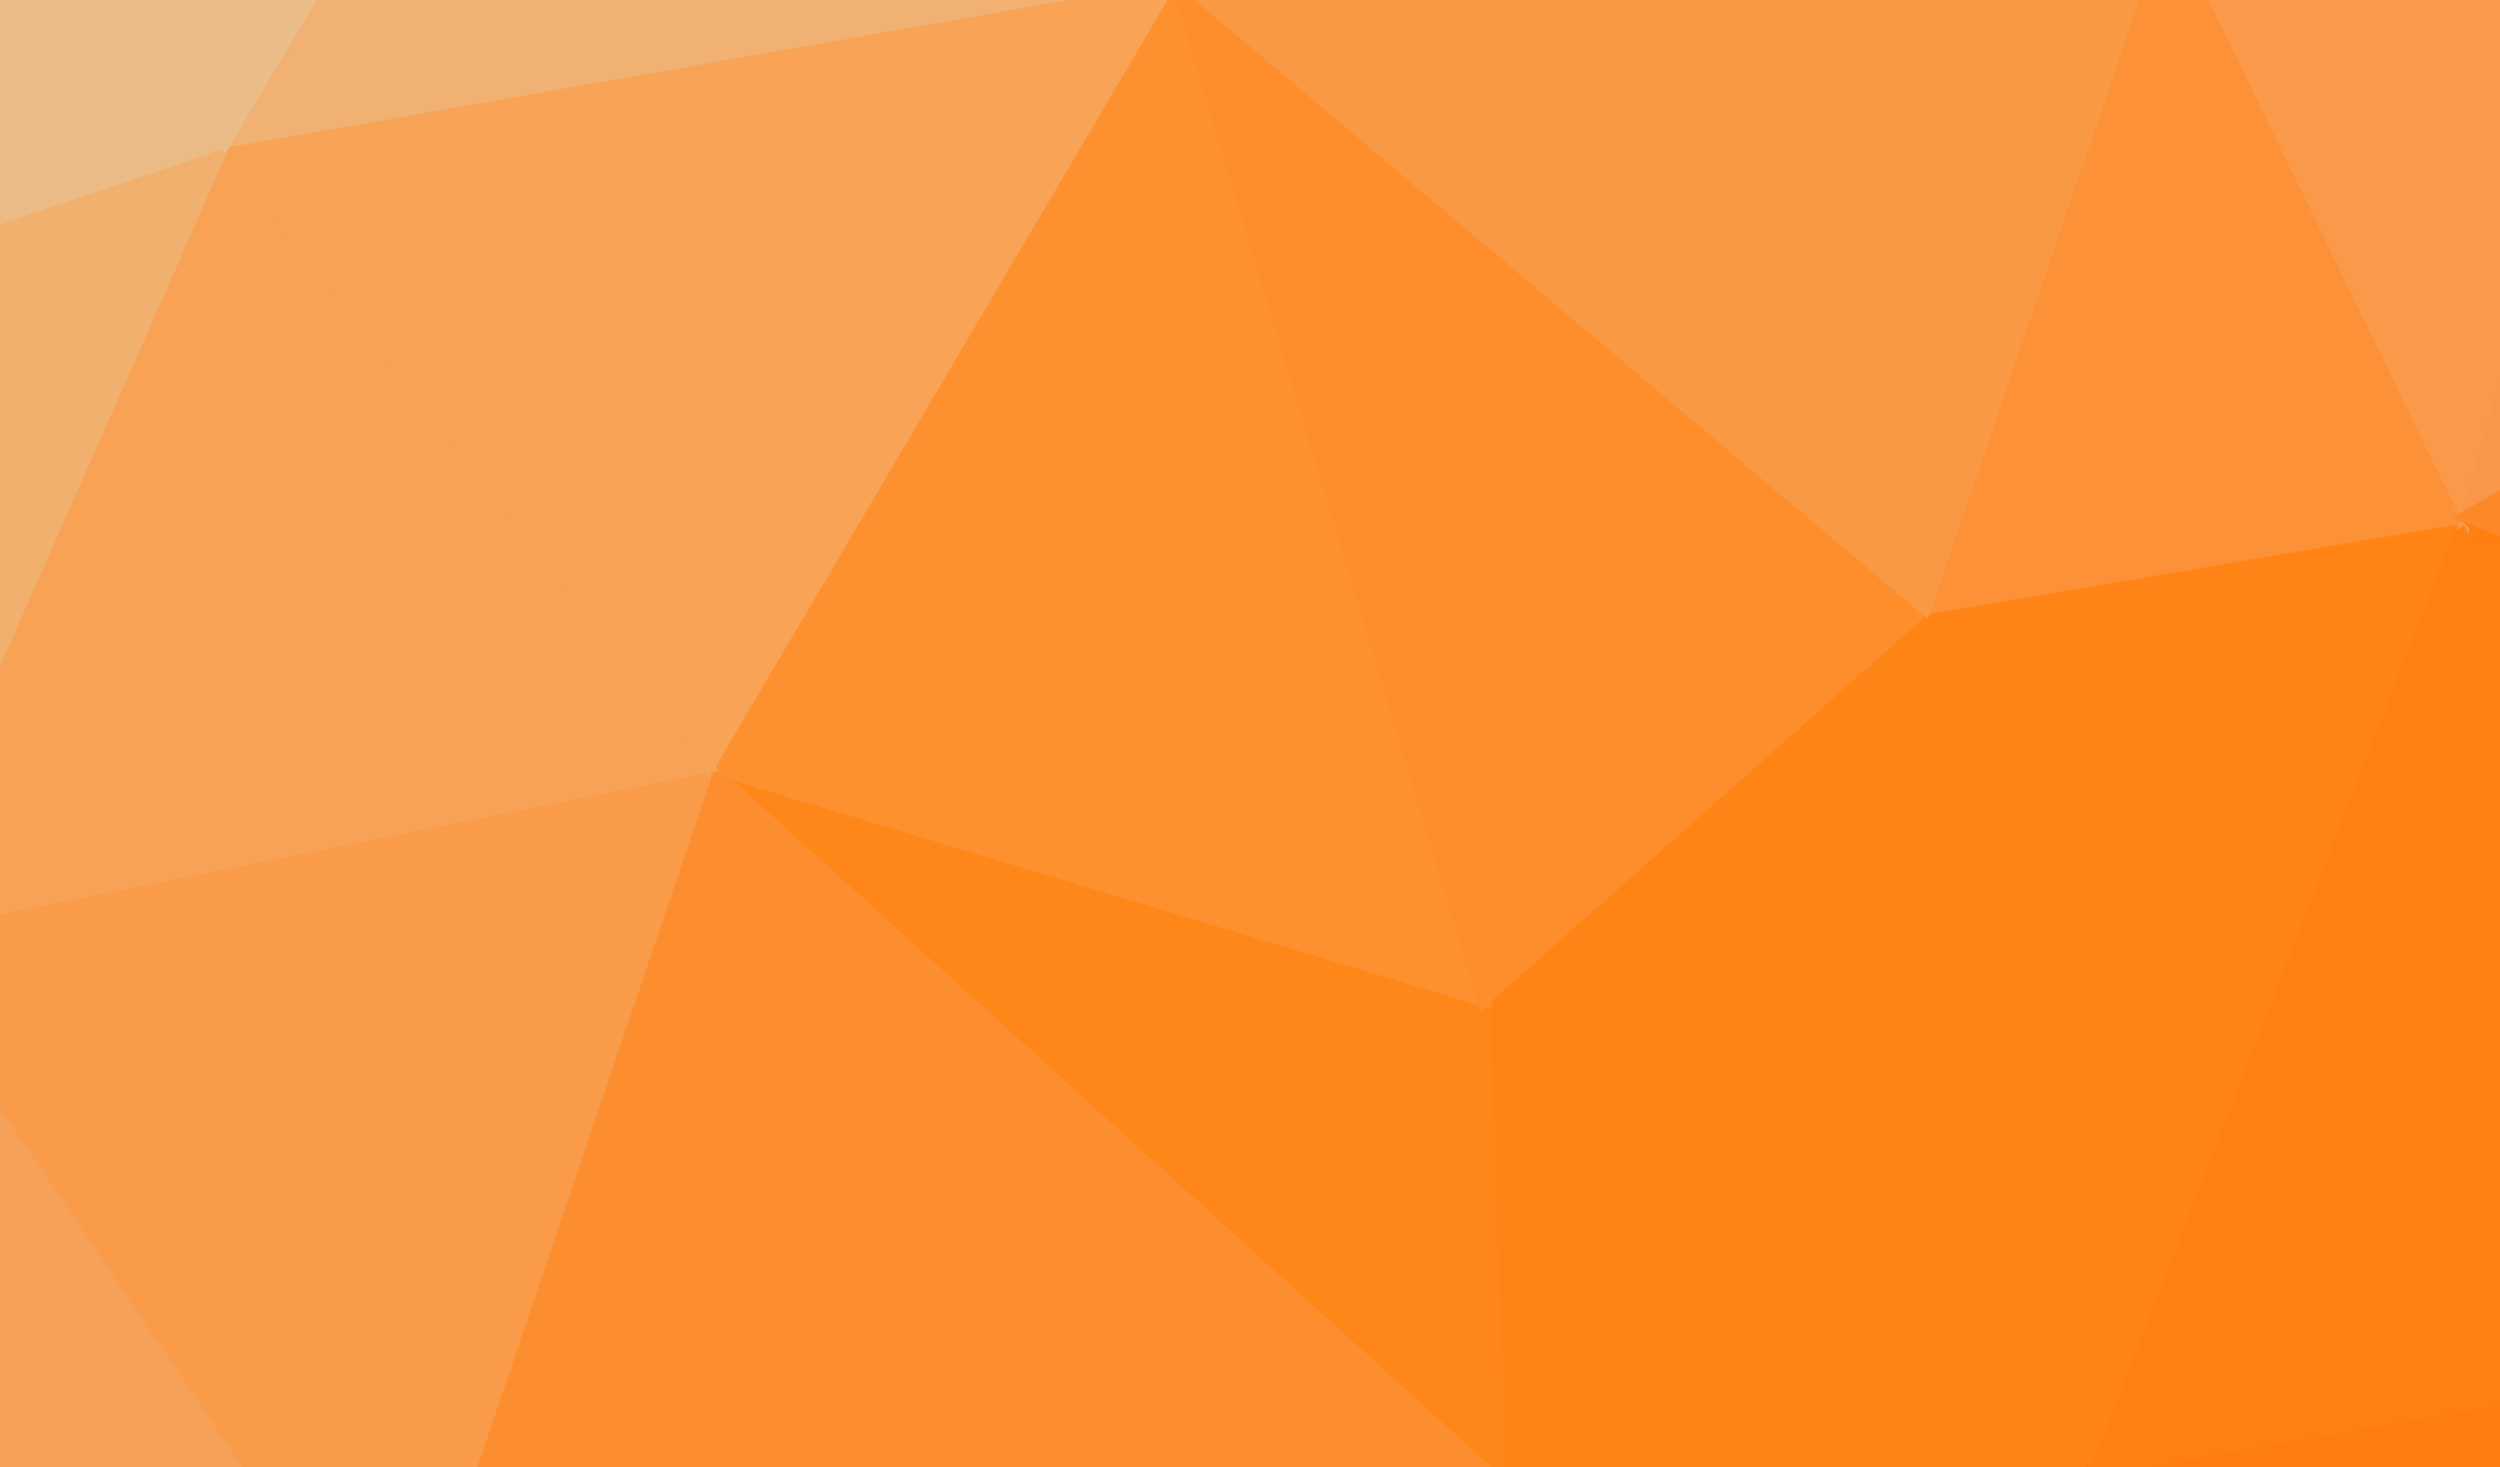
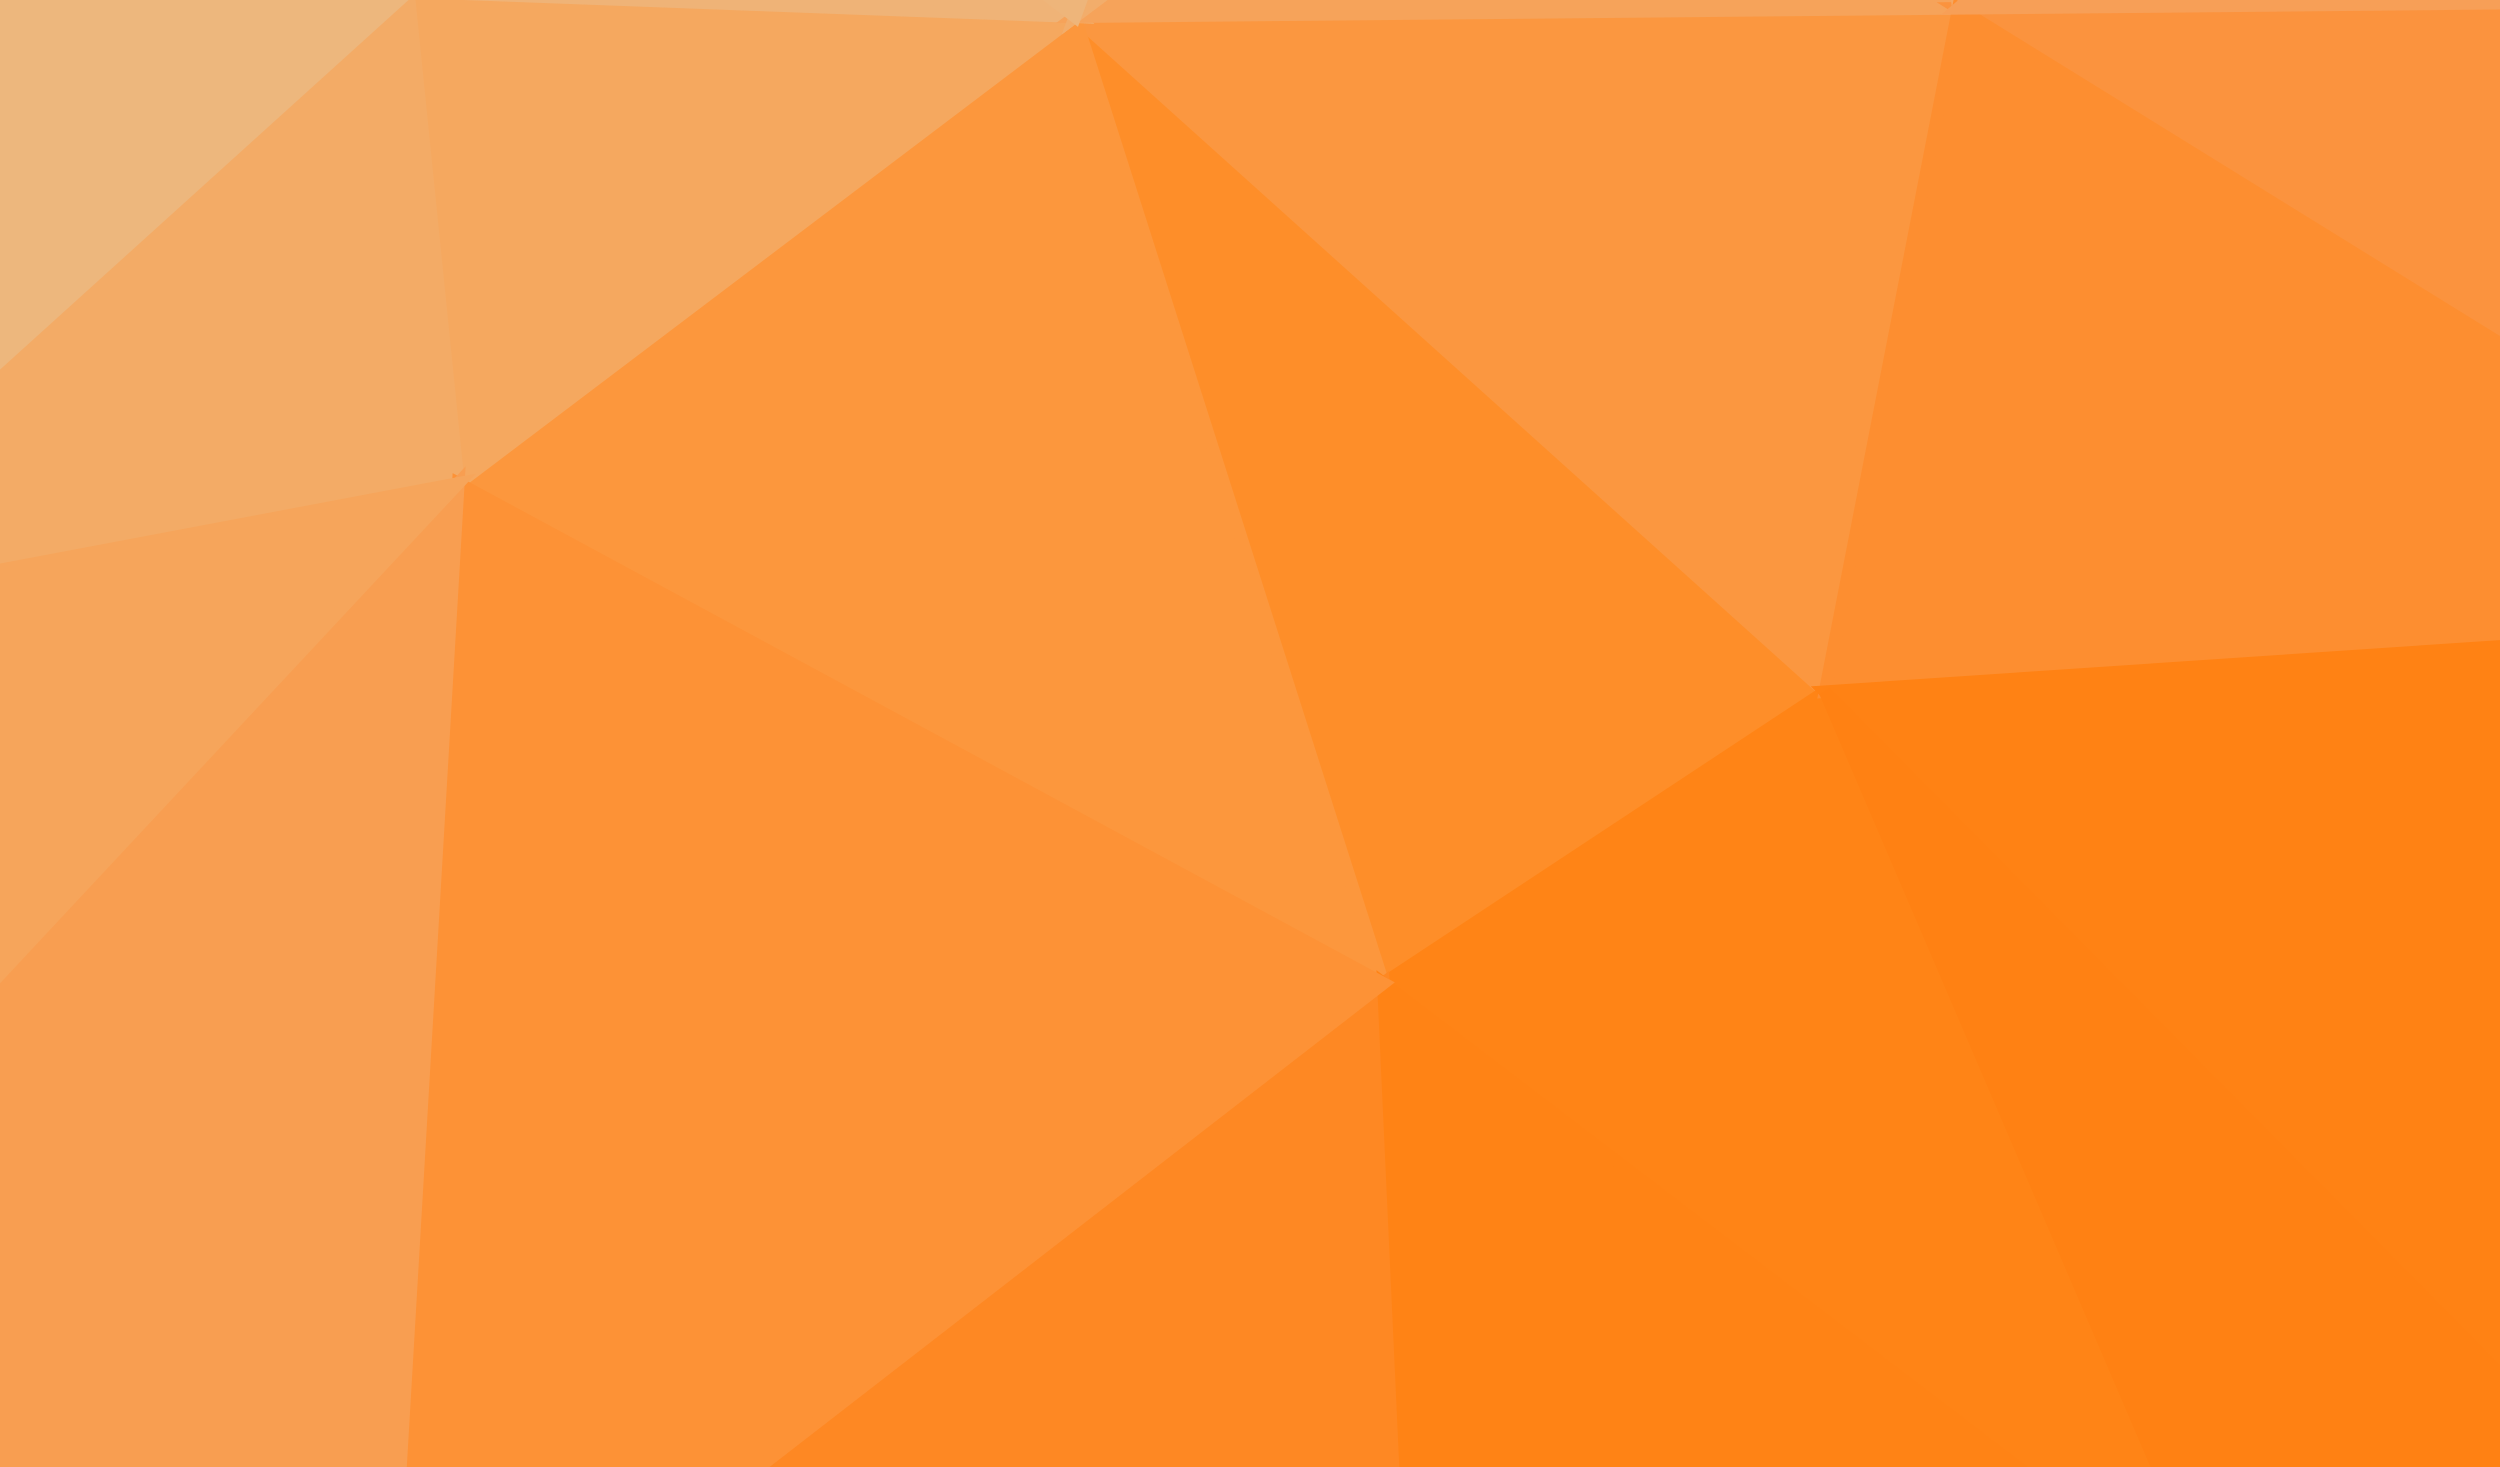
<svg xmlns="http://www.w3.org/2000/svg" width="300" height="176">
-   <path d="M178,120L180,178L251,178Z" fill="#ff8315" stroke="#ff8315" stroke-width="1.51" />
-   <path d="M251,178L231,73L178,120Z" fill="#ff8416" stroke="#ff8416" stroke-width="1.51" />
-   <path d="M251,178L296,62L231,73Z" fill="#ff8415" stroke="#ff8415" stroke-width="1.51" />
-   <path d="M180,178L250,275L251,178Z" fill="#ff7f11" stroke="#ff7f11" stroke-width="1.51" />
-   <path d="M47,204L140,254L180,178Z" fill="#fe8724" stroke="#fe8724" stroke-width="1.51" />
-   <path d="M140,254L250,275L180,178Z" fill="#ff7f11" stroke="#ff7f11" stroke-width="1.51" />
-   <path d="M251,178L388,154L296,62Z" fill="#ff8012" stroke="#ff8012" stroke-width="1.51" />
-   <path d="M250,275L297,255L251,178Z" fill="#ff7c0e" stroke="#ff7c0e" stroke-width="1.51" />
-   <path d="M297,255L336,211L251,178Z" fill="#ff7c0f" stroke="#ff7c0f" stroke-width="1.51" />
-   <path d="M178,120L85,92L180,178Z" fill="#ff871a" stroke="#ff871a" stroke-width="1.51" />
-   <path d="M141,-3L85,92L178,120Z" fill="#fe912f" stroke="#fe912f" stroke-width="1.51" />
-   <path d="M141,-3L178,120L231,73Z" fill="#fe8e2b" stroke="#fe8e2b" stroke-width="1.51" />
-   <path d="M296,62L260,-12L231,73Z" fill="#fc9137" stroke="#fc9137" stroke-width="1.51" />
-   <path d="M260,-12L141,-3L231,73Z" fill="#fa9944" stroke="#fa9944" stroke-width="1.51" />
-   <path d="M394,271L388,154L336,211Z" fill="#ff790b" stroke="#ff790b" stroke-width="1.51" />
-   <path d="M336,211L388,154L251,178Z" fill="#ff7d0f" stroke="#ff7d0f" stroke-width="1.51" />
-   <path d="M296,62L324,-32L260,-12Z" fill="#fa9949" stroke="#fa9949" stroke-width="1.51" />
-   <path d="M85,92L47,204L180,178Z" fill="#fd8e2f" stroke="#fd8e2f" stroke-width="1.51" />
-   <path d="M415,-7L324,-32L296,62Z" fill="#fa9647" stroke="#fa9647" stroke-width="1.51" />
-   <path d="M260,-12L240,-70L141,-3Z" fill="#f6a55c" stroke="#f6a55c" stroke-width="1.51" />
-   <path d="M250,275L394,271L297,255Z" fill="#ff790a" stroke="#ff790a" stroke-width="1.51" />
-   <path d="M297,255L394,271L336,211Z" fill="#ff780a" stroke="#ff780a" stroke-width="1.51" />
-   <path d="M324,-32L240,-70L260,-12Z" fill="#f5a45f" stroke="#f5a45f" stroke-width="1.51" />
-   <path d="M85,92L-15,112L47,204Z" fill="#f99b49" stroke="#f99b49" stroke-width="1.51" />
-   <path d="M141,-3L27,17L85,92Z" fill="#f8a355" stroke="#f8a355" stroke-width="1.51" />
-   <path d="M89,-87L27,17L141,-3Z" fill="#f0b172" stroke="#f0b172" stroke-width="1.51" />
-   <path d="M394,271L443,118L388,154Z" fill="#ff7a0b" stroke="#ff7a0b" stroke-width="1.51" />
-   <path d="M388,154L443,118L296,62Z" fill="#ff7f11" stroke="#ff7f11" stroke-width="1.51" />
-   <path d="M27,17L-15,112L85,92Z" fill="#f7a255" stroke="#f7a255" stroke-width="1.51" />
-   <path d="M47,204L28,293L140,254Z" fill="#fc8f39" stroke="#fc8f39" stroke-width="1.51" />
-   <path d="M140,254L28,293L250,275Z" fill="#ff8118" stroke="#ff8118" stroke-width="1.51" />
-   <path d="M250,275L28,293L394,271Z" fill="#ff7b0d" stroke="#ff7b0d" stroke-width="1.51" />
-   <path d="M-9,270L28,293L47,204Z" fill="#f9984c" stroke="#f9984c" stroke-width="1.51" />
-   <path d="M443,118L415,-7L296,62Z" fill="#fd882a" stroke="#fd882a" stroke-width="1.51" />
-   <path d="M324,-32L322,-125L240,-70Z" fill="#f1ad71" stroke="#f1ad71" stroke-width="1.51" />
-   <path d="M-49,187L-9,270L47,204Z" fill="#f79e56" stroke="#f79e56" stroke-width="1.51" />
-   <path d="M240,-70L123,-102L141,-3Z" fill="#f2ae6c" stroke="#f2ae6c" stroke-width="1.51" />
-   <path d="M123,-102L89,-87L141,-3Z" fill="#eeb57a" stroke="#eeb57a" stroke-width="1.51" />
-   <path d="M-91,209L-49,187L-100,60Z" fill="#f0af72" stroke="#f0af72" stroke-width="1.51" />
-   <path d="M-15,112L-49,187L47,204Z" fill="#f6a158" stroke="#f6a158" stroke-width="1.51" />
-   <path d="M27,17L-100,60L-15,112Z" fill="#f2b06f" stroke="#f2b06f" stroke-width="1.51" />
-   <path d="M89,-87L-5,-32L27,17Z" fill="#eabc87" stroke="#eabc87" stroke-width="1.51" />
-   <path d="M421,-69L322,-125L324,-32Z" fill="#f1ab70" stroke="#f1ab70" stroke-width="1.51" />
-   <path d="M240,-70L322,-125L123,-102Z" fill="#edb57e" stroke="#edb57e" stroke-width="1.51" />
-   <path d="M415,-7L421,-69L324,-32Z" fill="#f6a05c" stroke="#f6a05c" stroke-width="1.51" />
-   <path d="M443,118L421,-69L415,-7Z" fill="#fb9142" stroke="#fb9142" stroke-width="1.51" />
-   <path d="M-49,187L-91,209L-9,270Z" fill="#f4a666" stroke="#f4a666" stroke-width="1.51" />
-   <path d="M-100,60L-49,187L-15,112Z" fill="#f2ad6b" stroke="#f2ad6b" stroke-width="1.51" />
-   <path d="M-5,-32L-100,60L27,17Z" fill="#ebbb85" stroke="#ebbb85" stroke-width="1.51" />
-   <path d="M-5,-32L-51,-71L-100,60Z" fill="#e1c69c" stroke="#e1c69c" stroke-width="1.51" />
-   <path d="M89,-87L-51,-71L-5,-32Z" fill="#e0c79e" stroke="#e0c79e" stroke-width="1.51" />
-   <path d="M-141,-114L-51,-71L89,-87Z" fill="#d2d5ba" stroke="#d2d5ba" stroke-width="1.51" />
-   <path d="M-91,209L-138,241L-9,270Z" fill="#f1ab6f" stroke="#f1ab6f" stroke-width="1.51" />
-   <path d="M-9,270L-138,241L28,293Z" fill="#f5a261" stroke="#f5a261" stroke-width="1.51" />
-   <path d="M-100,60L-138,241L-91,209Z" fill="#edb47c" stroke="#edb47c" stroke-width="1.51" />
-   <path d="M-100,60L-142,-27L-138,241Z" fill="#ebba85" stroke="#ebba85" stroke-width="1.51" />
-   <path d="M-51,-71L-142,-27L-100,60Z" fill="#dbcdab" stroke="#dbcdab" stroke-width="1.51" />
-   <path d="M-51,-71L-141,-114L-142,-27Z" fill="#c8ddcb" stroke="#c8ddcb" stroke-width="1.51" />
-   <path d="M123,-102L-141,-114L89,-87Z" fill="#dacdab" stroke="#dacdab" stroke-width="1.51" />
-   <path d="M322,-125L-141,-114L123,-102Z" fill="#e4c397" stroke="#e4c397" stroke-width="1.51" />
+   <path d="M166,118L219,83L129,2Z" fill="#fe8e29" stroke="#fe8e29" stroke-width="1.51" />
+   <path d="M219,83L235,1L129,2Z" fill="#fb9740" stroke="#fb9740" stroke-width="1.51" />
+   <path d="M129,2L55,58L166,118Z" fill="#fc973d" stroke="#fc973d" stroke-width="1.51" />
+   <path d="M129,2L49,-1L55,58Z" fill="#f5a85f" stroke="#f5a85f" stroke-width="1.51" />
+   <path d="M34,-71L49,-1L129,2Z" fill="#efb377" stroke="#efb377" stroke-width="1.51" />
+   <path d="M235,1L226,-71L129,2Z" fill="#f6a35a" stroke="#f6a35a" stroke-width="1.51" />
+   <path d="M166,118L267,195L219,83Z" fill="#ff8416" stroke="#ff8416" stroke-width="1.51" />
+   <path d="M46,211L170,205L166,118Z" fill="#fe8823" stroke="#fe8823" stroke-width="1.51" />
+   <path d="M226,-71L169,-107L129,2Z" fill="#f2ad6b" stroke="#f2ad6b" stroke-width="1.51" />
+   <path d="M353,74L340,0L235,1Z" fill="#fb933e" stroke="#fb933e" stroke-width="1.51" />
+   <path d="M235,1L315,-66L226,-71Z" fill="#f4a763" stroke="#f4a763" stroke-width="1.51" />
+   <path d="M170,205L267,195L166,118Z" fill="#ff8315" stroke="#ff8315" stroke-width="1.51" />
+   <path d="M49,-1L-35,75L55,58Z" fill="#f3ab66" stroke="#f3ab66" stroke-width="1.51" />
+   <path d="M169,-107L34,-71L129,2Z" fill="#eeb57a" stroke="#eeb57a" stroke-width="1.51" />
+   <path d="M226,-71L315,-66L169,-107Z" fill="#f0b075" stroke="#f0b075" stroke-width="1.51" />
+   <path d="M353,74L235,1L219,83Z" fill="#fd8e30" stroke="#fd8e30" stroke-width="1.51" />
+   <path d="M314,179L353,74L219,83Z" fill="#ff8214" stroke="#ff8214" stroke-width="1.51" />
+   <path d="M55,58L46,211L166,118Z" fill="#fd9236" stroke="#fd9236" stroke-width="1.51" />
+   <path d="M-44,164L46,211L55,58Z" fill="#f89e51" stroke="#f89e51" stroke-width="1.51" />
+   <path d="M340,0L315,-66L235,1Z" fill="#f79f57" stroke="#f79f57" stroke-width="1.51" />
+   <path d="M267,195L314,179L219,83Z" fill="#ff8113" stroke="#ff8113" stroke-width="1.51" />
+   <path d="M-38,-18L-35,75L49,-1Z" fill="#edb77d" stroke="#edb77d" stroke-width="1.51" />
+   <path d="M34,-71L-38,-18L49,-1Z" fill="#e8be8d" stroke="#e8be8d" stroke-width="1.51" />
+   <path d="M170,205L251,252L267,195Z" fill="#ff7f11" stroke="#ff7f11" stroke-width="1.51" />
+   <path d="M267,195L251,252L314,179Z" fill="#ff7d0f" stroke="#ff7d0f" stroke-width="1.51" />
+   <path d="M139,272L251,252L170,205Z" fill="#ff7f11" stroke="#ff7f11" stroke-width="1.51" />
+   <path d="M46,211L139,272L170,205Z" fill="#fe8726" stroke="#fe8726" stroke-width="1.51" />
+   <path d="M34,-71L-16,-80L-38,-18Z" fill="#e0c8a0" stroke="#e0c8a0" stroke-width="1.51" />
+   <path d="M169,-107L-16,-80L34,-71Z" fill="#e4c497" stroke="#e4c497" stroke-width="1.51" />
+   <path d="M46,211L75,277L139,272Z" fill="#fc8c33" stroke="#fc8c33" stroke-width="1.51" />
+   <path d="M-35,75L-44,164L55,58Z" fill="#f6a55b" stroke="#f6a55b" stroke-width="1.51" />
+   <path d="M-147,80L-44,164L-35,75Z" fill="#f0b072" stroke="#f0b072" stroke-width="1.51" />
+   <path d="M-27,261L75,277L46,211Z" fill="#fa9748" stroke="#fa9748" stroke-width="1.51" />
+   <path d="M-38,-18L-90,-10L-35,75Z" fill="#e7bf8f" stroke="#e7bf8f" stroke-width="1.51" />
+   <path d="M-16,-80L-90,-10L-38,-18Z" fill="#ddcaa5" stroke="#ddcaa5" stroke-width="1.51" />
+   <path d="M340,0L417,-26L315,-66Z" fill="#f6a05a" stroke="#f6a05a" stroke-width="1.51" />
+   <path d="M353,74L417,-26L340,0Z" fill="#fa9342" stroke="#fa9342" stroke-width="1.51" />
+   <path d="M436,116L417,-26L353,74Z" fill="#fd882b" stroke="#fd882b" stroke-width="1.51" />
+   <path d="M-44,164L-27,261L46,211Z" fill="#f79f58" stroke="#f79f58" stroke-width="1.51" />
+   <path d="M-87,236L-27,261L-44,164Z" fill="#f3a767" stroke="#f3a767" stroke-width="1.51" />
+   <path d="M419,186L436,116L353,74Z" fill="#ff7d0f" stroke="#ff7d0f" stroke-width="1.51" />
+   <path d="M419,186L353,74L314,179Z" fill="#ff7e0f" stroke="#ff7e0f" stroke-width="1.51" />
+   <path d="M346,283L419,186L314,179Z" fill="#ff7a0c" stroke="#ff7a0c" stroke-width="1.51" />
+   <path d="M417,-26L424,-70L315,-66Z" fill="#f4a564" stroke="#f4a564" stroke-width="1.51" />
+   <path d="M315,-66L424,-70L169,-107Z" fill="#f0ae73" stroke="#f0ae73" stroke-width="1.51" />
+   <path d="M436,116L424,-70L417,-26Z" fill="#fa9445" stroke="#fa9445" stroke-width="1.51" />
+   <path d="M75,277L346,283L139,272Z" fill="#ff7d0f" stroke="#ff7d0f" stroke-width="1.51" />
+   <path d="M139,272L346,283L251,252Z" fill="#ff7b0d" stroke="#ff7b0d" stroke-width="1.51" />
+   <path d="M251,252L346,283L314,179Z" fill="#ff7b0d" stroke="#ff7b0d" stroke-width="1.51" />
+   <path d="M-115,197L-87,236L-44,164Z" fill="#f0ad72" stroke="#f0ad72" stroke-width="1.51" />
+   <path d="M-90,-10L-147,80L-35,75Z" fill="#e8be8b" stroke="#e8be8b" stroke-width="1.51" />
+   <path d="M-147,80L-115,197L-44,164Z" fill="#eeb37a" stroke="#eeb37a" stroke-width="1.51" />
+   <path d="M-90,-10L-111,-115L-147,80Z" fill="#d7d1b2" stroke="#d7d1b2" stroke-width="1.51" />
+   <path d="M-16,-80L-111,-115L-90,-10Z" fill="#d1d6bd" stroke="#d1d6bd" stroke-width="1.51" />
+   <path d="M169,-107L-111,-115L-16,-80Z" fill="#d9cfaf" stroke="#d9cfaf" stroke-width="1.51" />
+   <path d="M346,283L425,278L419,186Z" fill="#ff7607" stroke="#ff7607" stroke-width="1.51" />
+   <path d="M419,186L425,278L436,116Z" fill="#ff7809" stroke="#ff7809" stroke-width="1.51" />
</svg>
